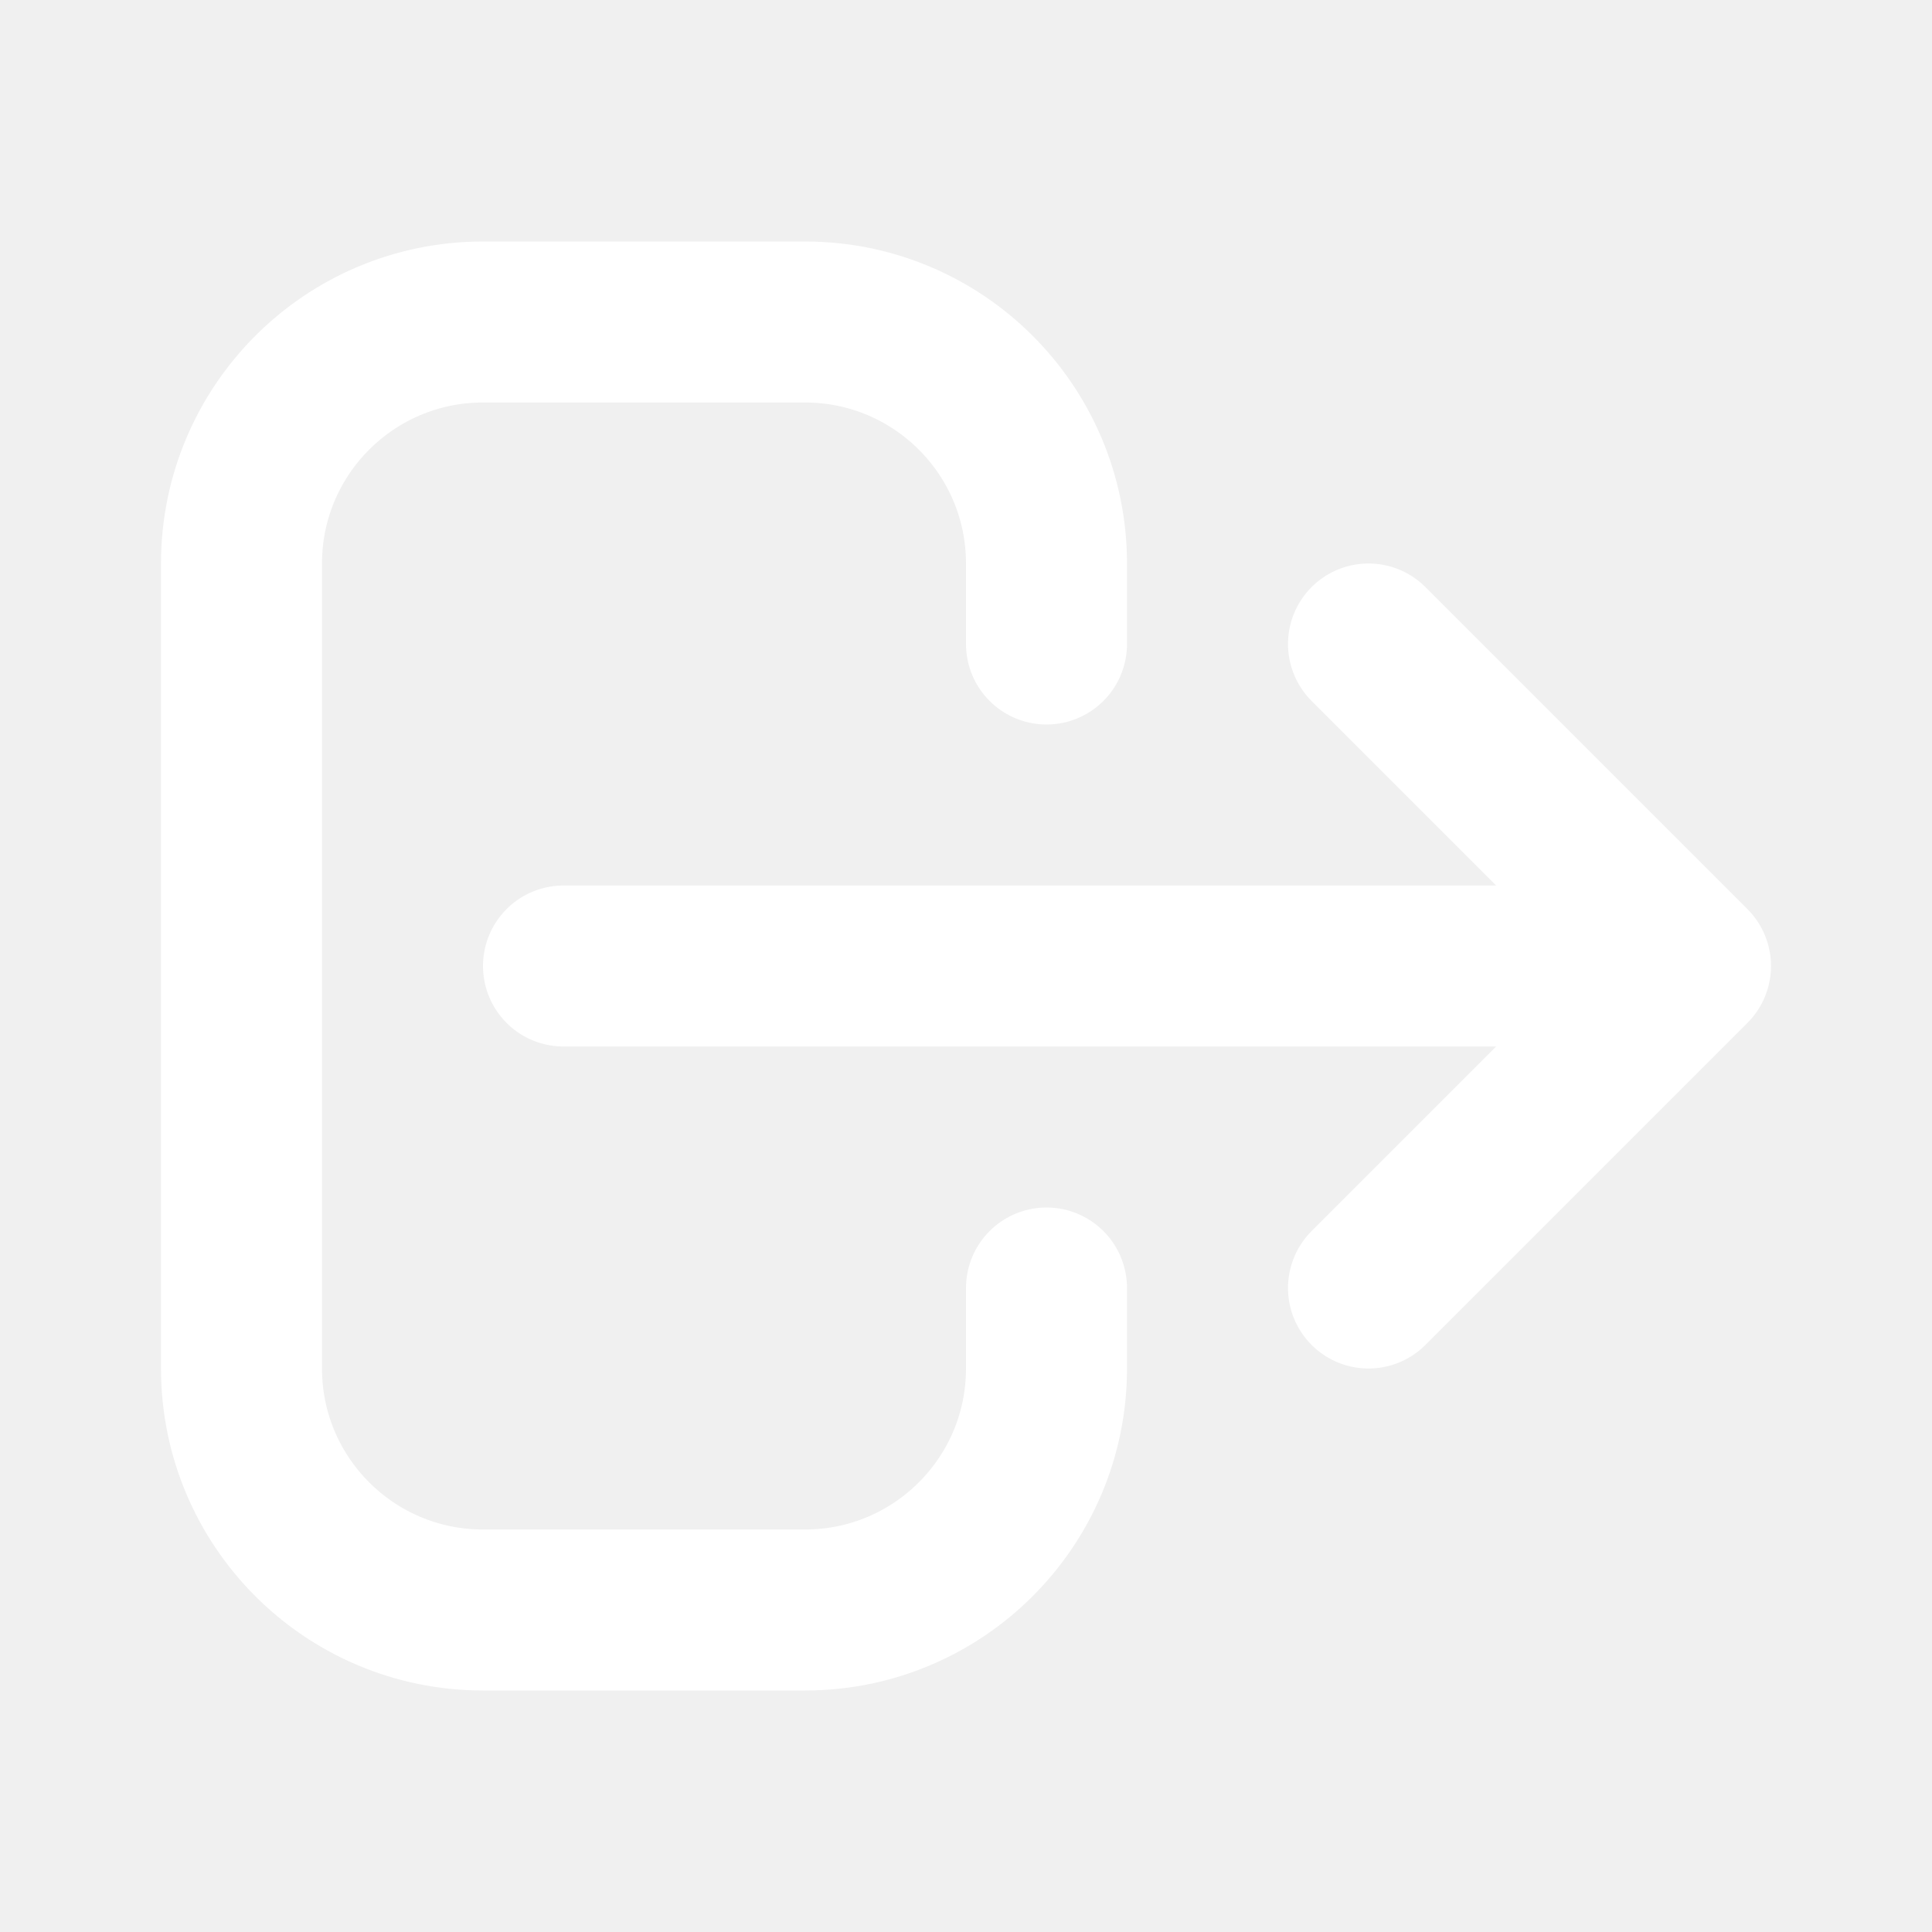
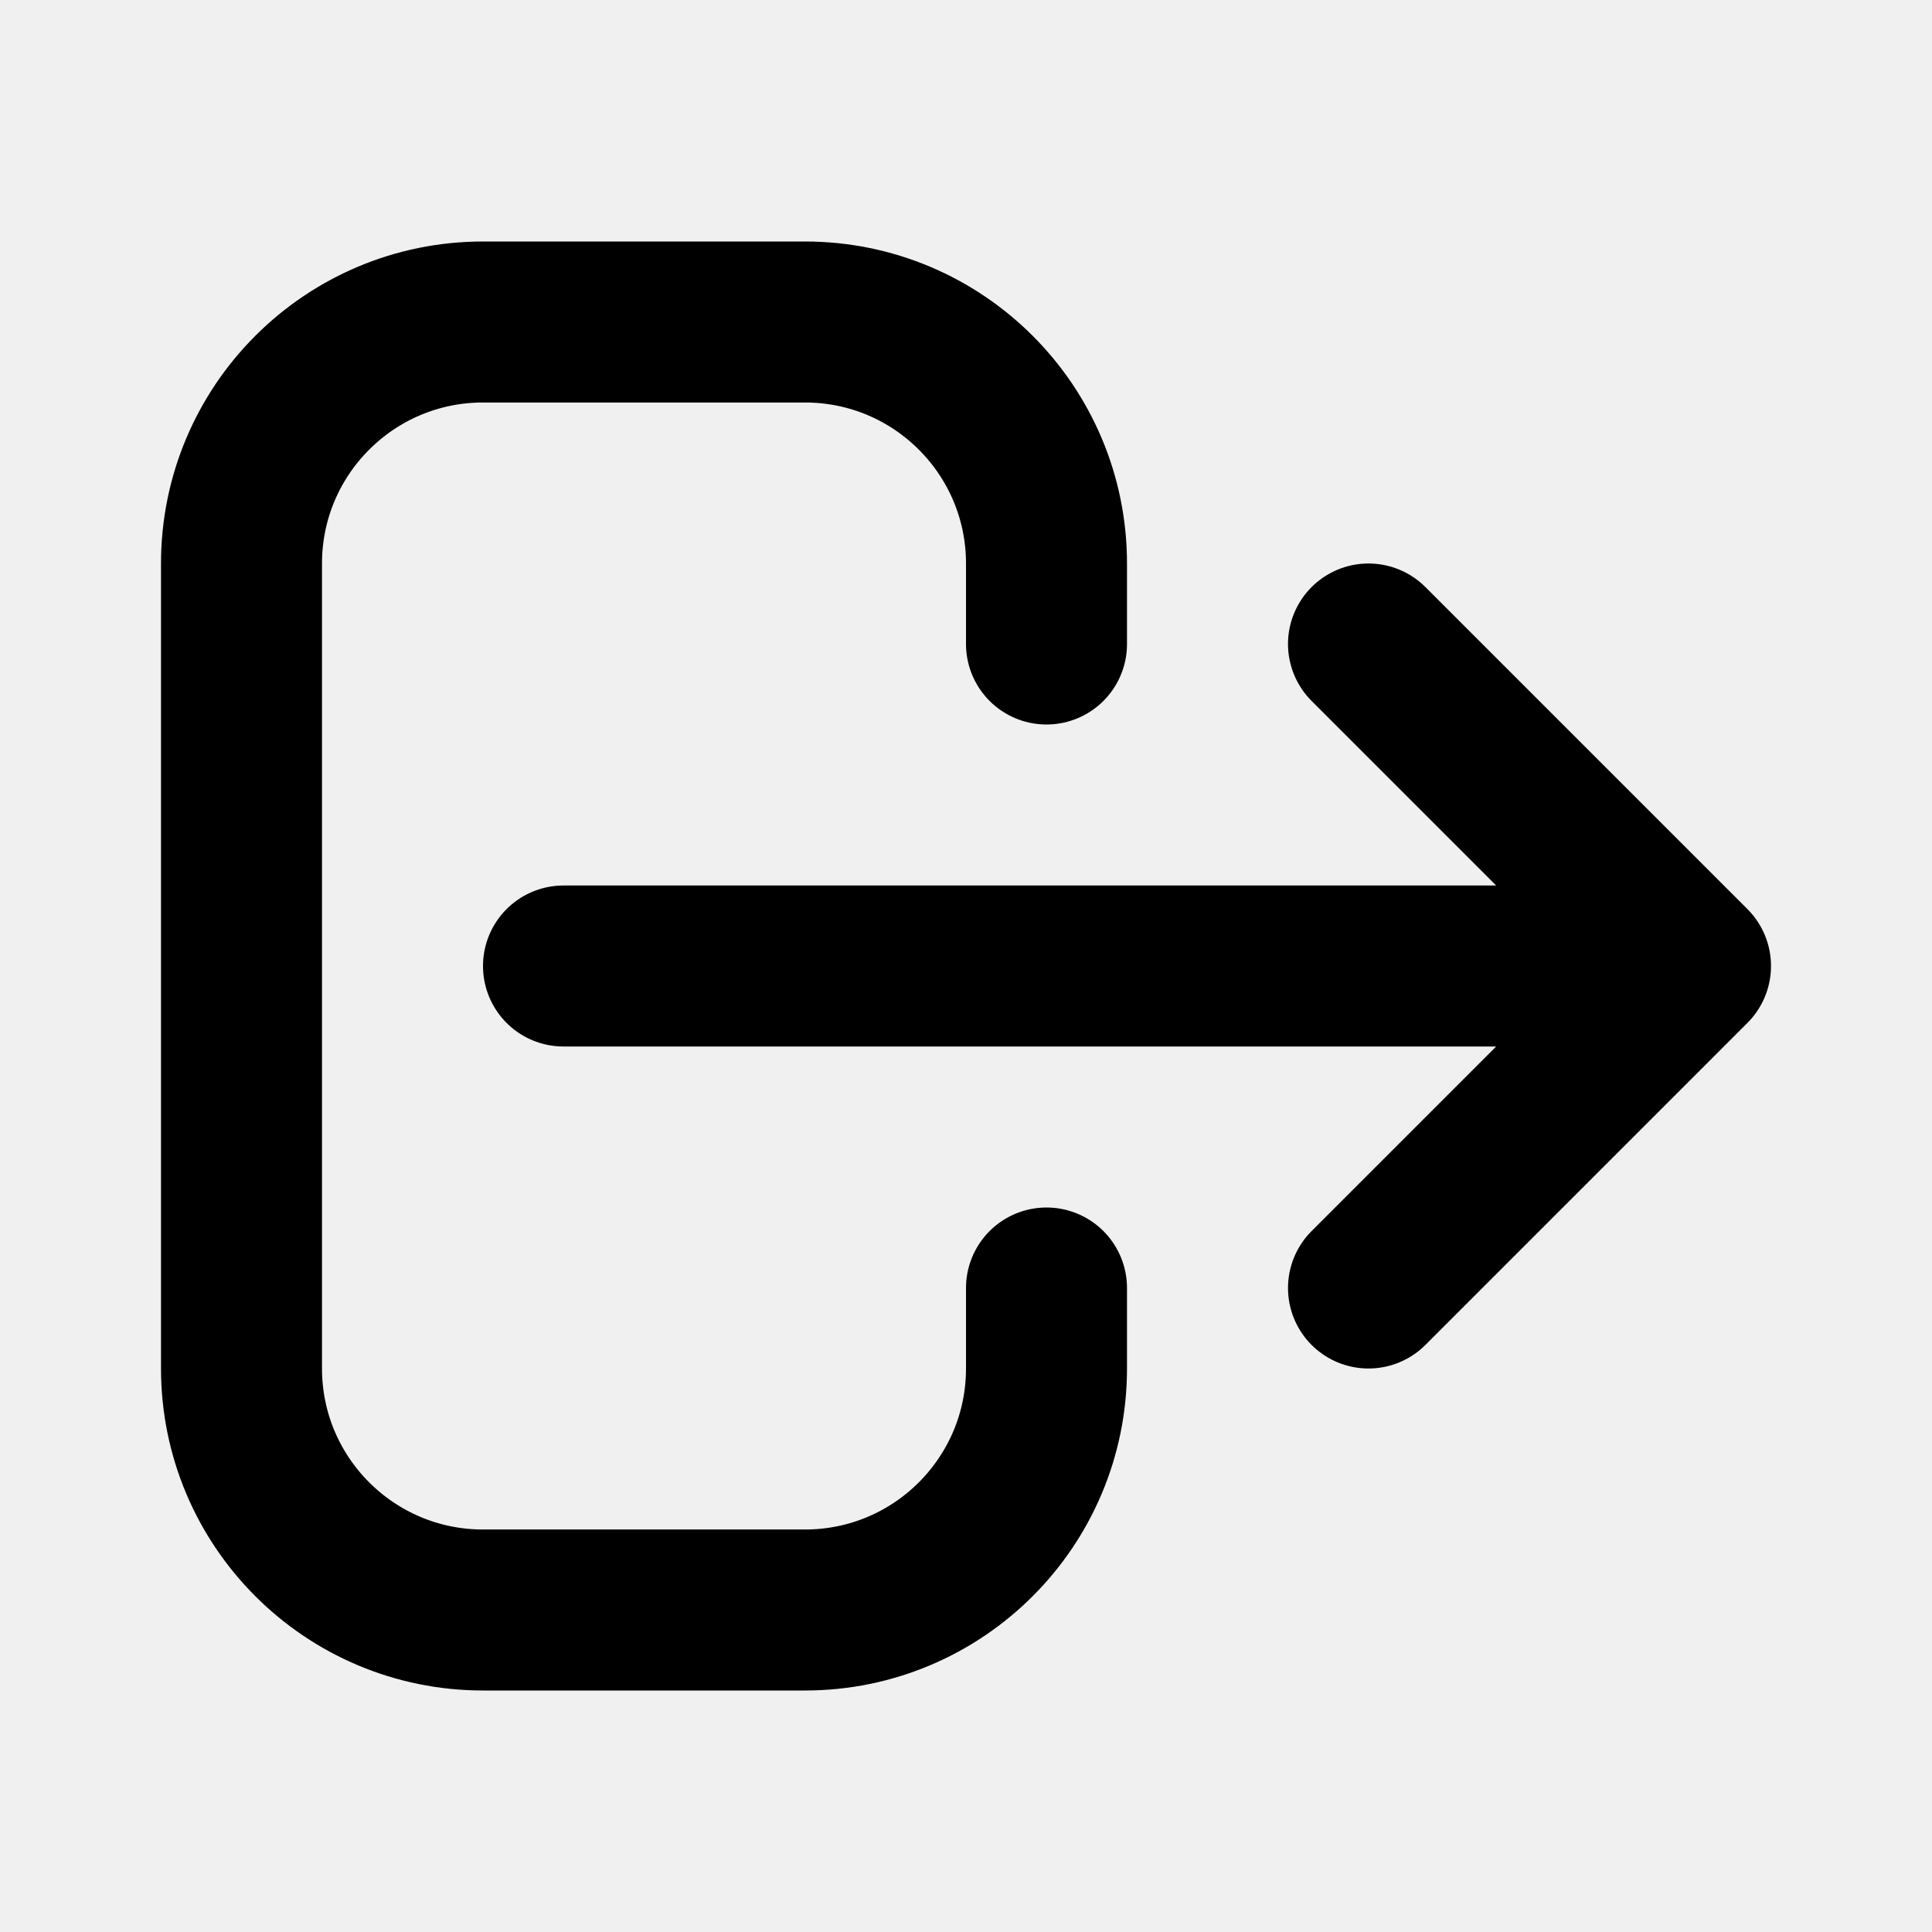
- <svg xmlns="http://www.w3.org/2000/svg" class="h-6 w-6" fill="none" viewBox="0 0 24 24" stroke="#ffffff">
+ <svg xmlns="http://www.w3.org/2000/svg" class="h-6 w-6" fill="none" viewBox="0 0 24 24" stroke="currentColor">
  <path stroke-linecap="round" stroke-linejoin="round" stroke-width="2" d="M17 16l4-4m0 0l-4-4m4 4H7m6 4v1a3 3 0 01-3 3H6a3 3 0 01-3-3V7a3 3 0 013-3h4a3 3 0 013 3v1" />
</svg>
